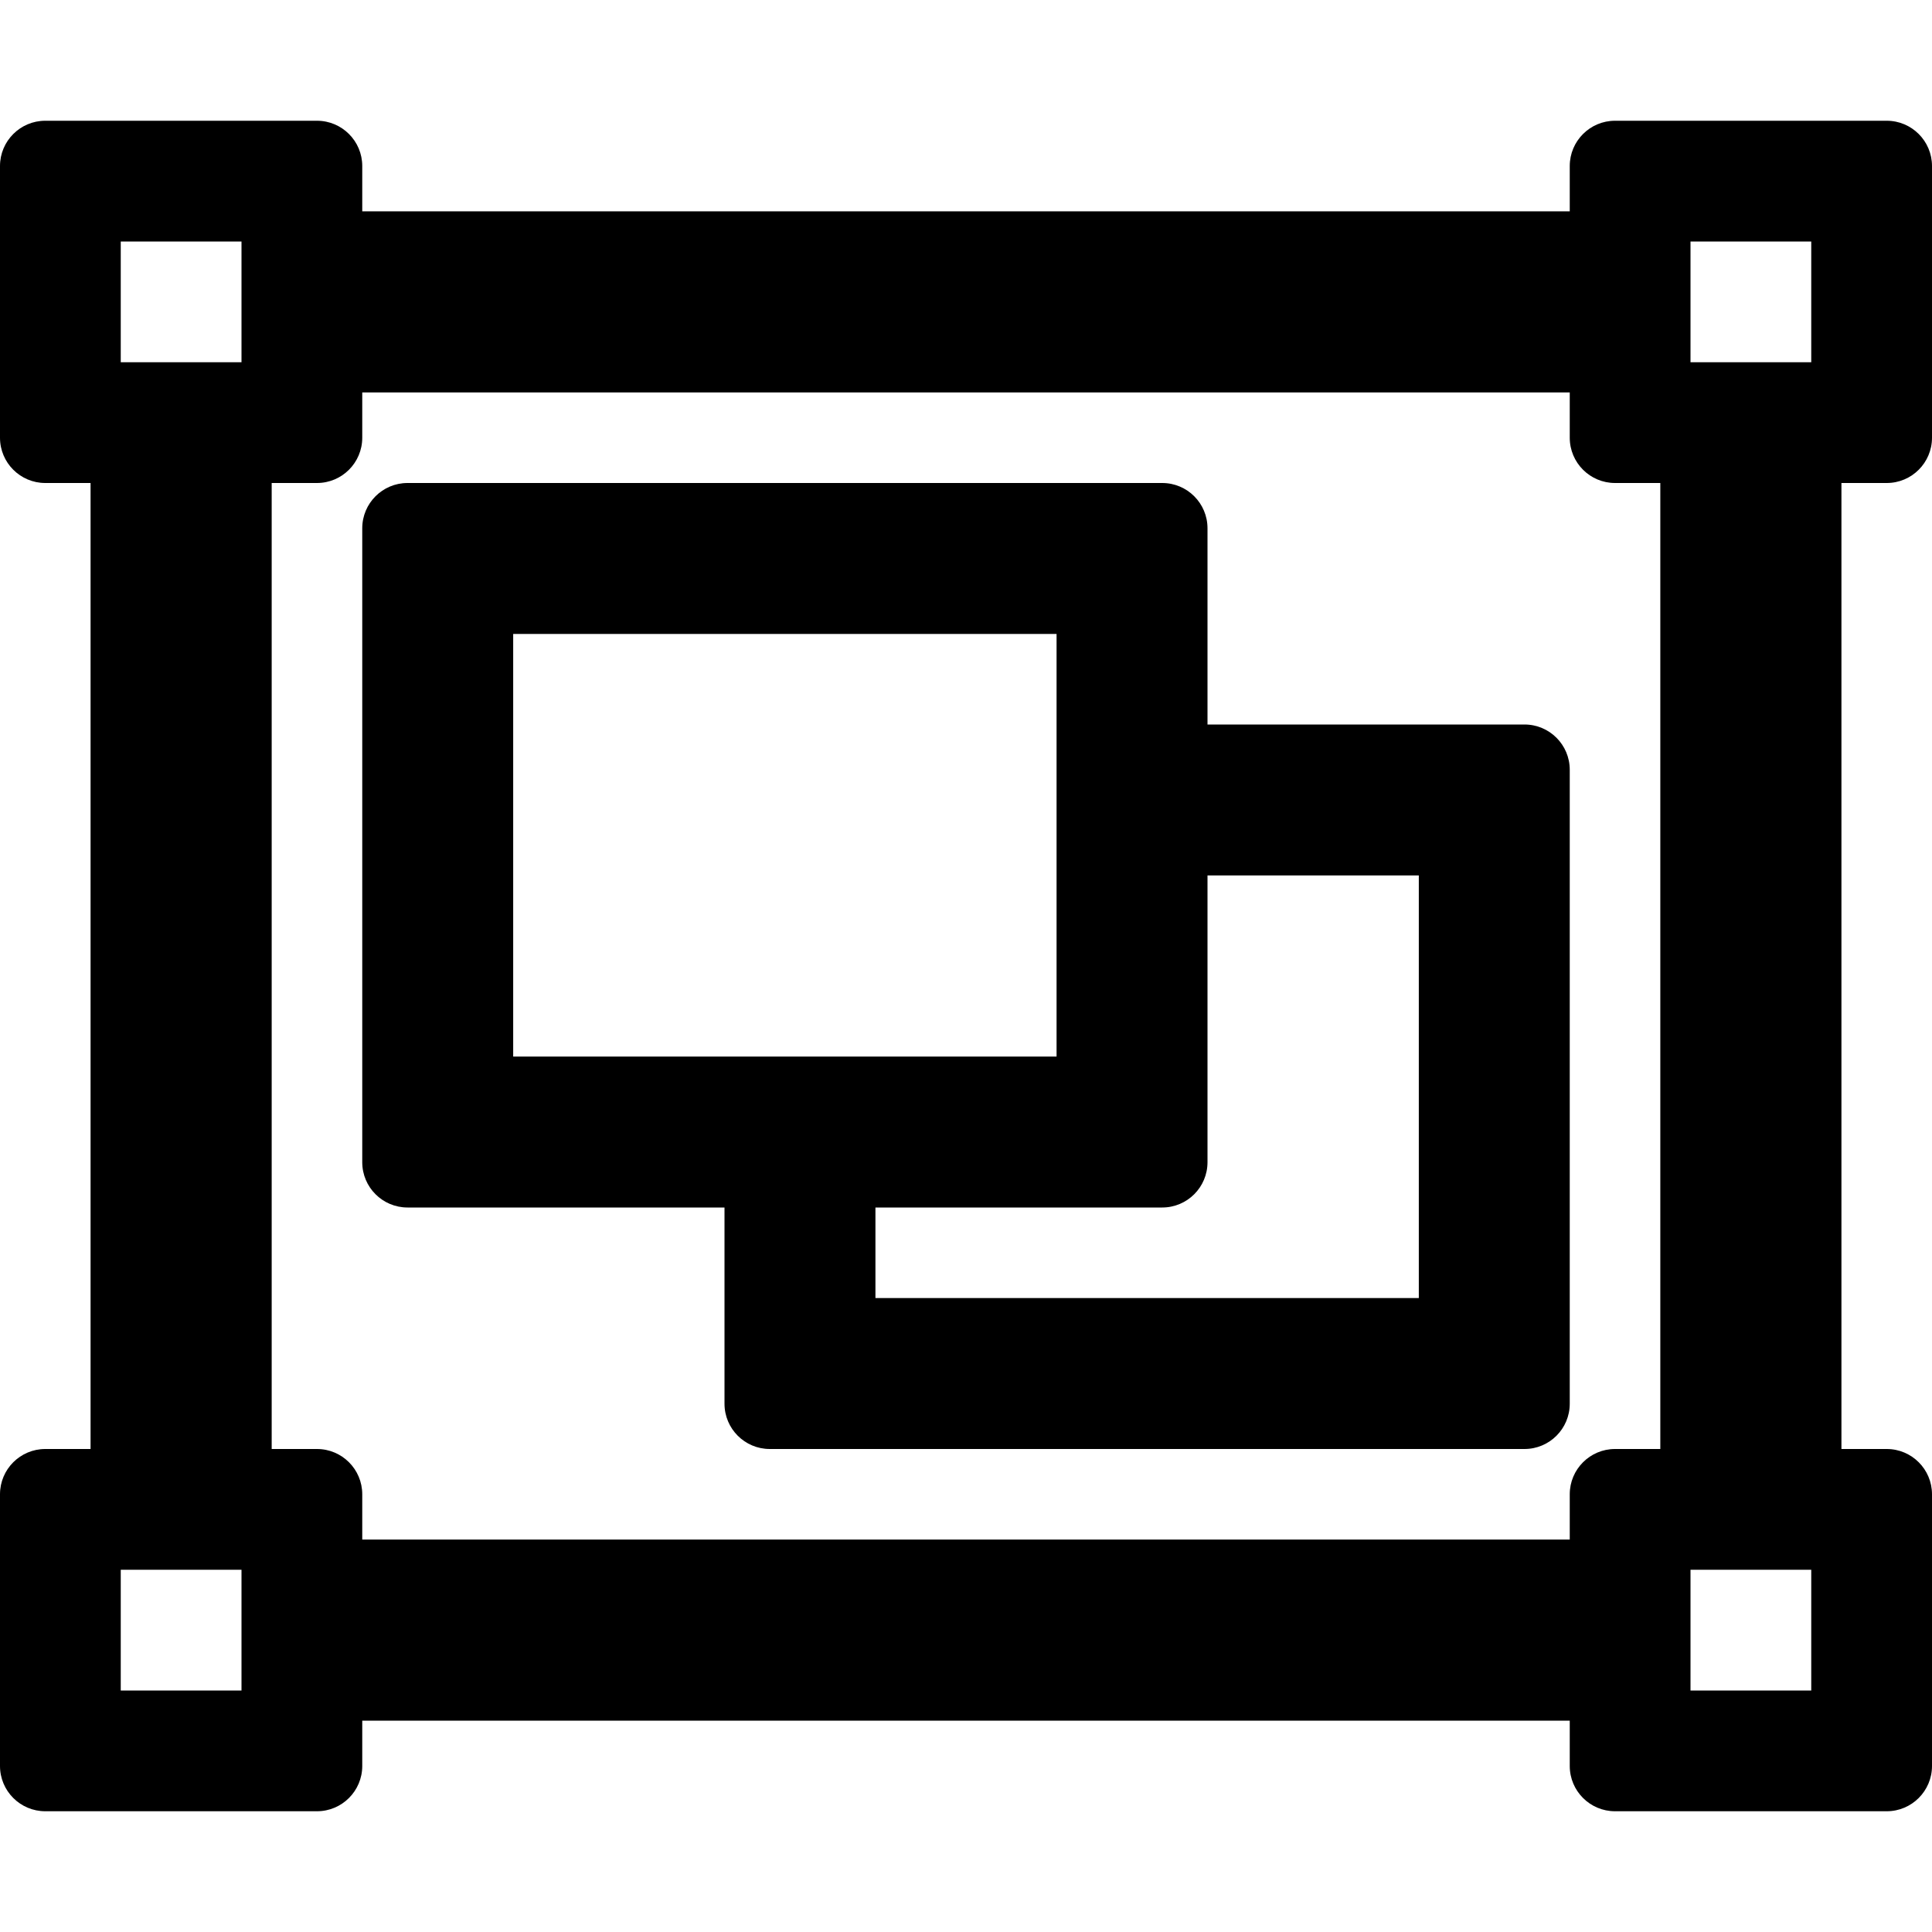
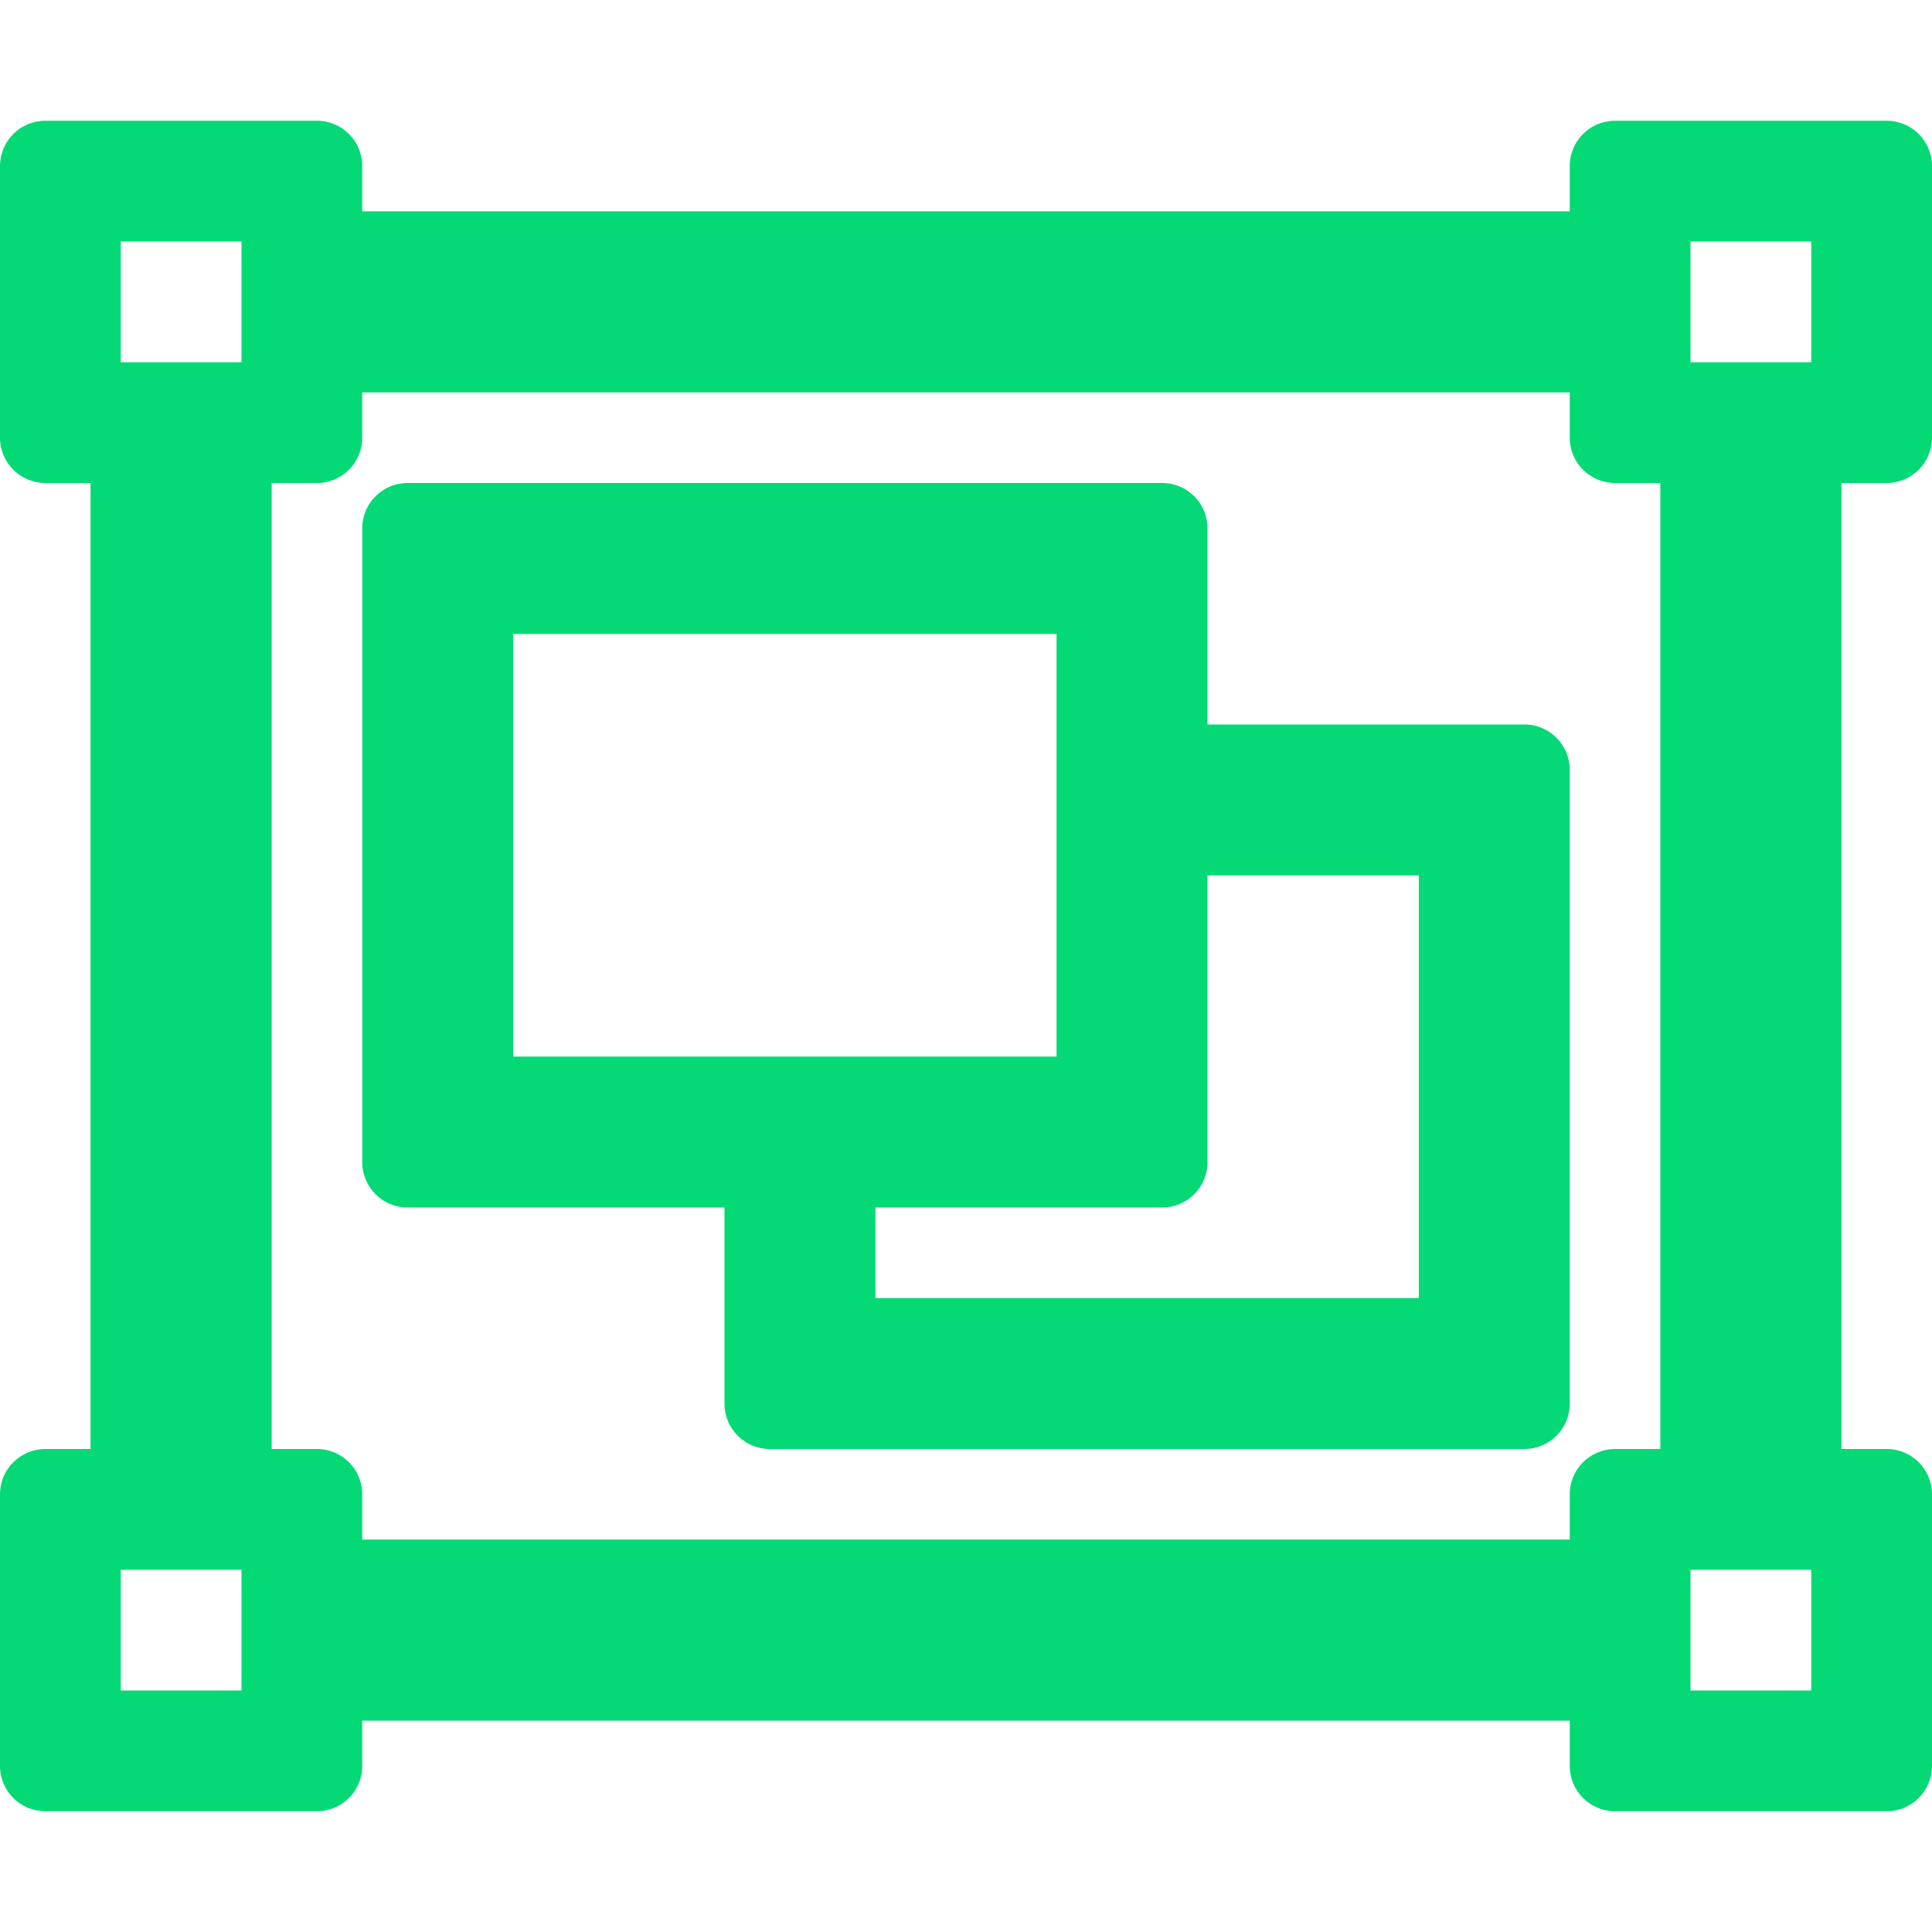
<svg xmlns="http://www.w3.org/2000/svg" aria-hidden="true" focusable="false" data-prefix="far" data-icon="object-group" class="svg-inline--fa fa-object-group fa-w-16" role="img" viewBox="0 0 512 512">
-   <path fill="currentColor" d="M500 128c6.627 0 12-5.373 12-12V44c0-6.627-5.373-12-12-12h-72c-6.627 0-12 5.373-12 12v12H96V44c0-6.627-5.373-12-12-12H12C5.373 32 0 37.373 0 44v72c0 6.627 5.373 12 12 12h12v256H12c-6.627 0-12 5.373-12 12v72c0 6.627 5.373 12 12 12h72c6.627 0 12-5.373 12-12v-12h320v12c0 6.627 5.373 12 12 12h72c6.627 0 12-5.373 12-12v-72c0-6.627-5.373-12-12-12h-12V128h12zm-52-64h32v32h-32V64zM32 64h32v32H32V64zm32 384H32v-32h32v32zm416 0h-32v-32h32v32zm-40-64h-12c-6.627 0-12 5.373-12 12v12H96v-12c0-6.627-5.373-12-12-12H72V128h12c6.627 0 12-5.373 12-12v-12h320v12c0 6.627 5.373 12 12 12h12v256zm-36-192h-84v-52c0-6.628-5.373-12-12-12H108c-6.627 0-12 5.372-12 12v168c0 6.628 5.373 12 12 12h84v52c0 6.628 5.373 12 12 12h200c6.627 0 12-5.372 12-12V204c0-6.628-5.373-12-12-12zm-268-24h144v112H136V168zm240 176H232v-24h76c6.627 0 12-5.372 12-12v-76h56v112z" />
+   <path fill="#04d976" d="M500 128c6.627 0 12-5.373 12-12V44c0-6.627-5.373-12-12-12h-72c-6.627 0-12 5.373-12 12v12H96V44c0-6.627-5.373-12-12-12H12C5.373 32 0 37.373 0 44v72c0 6.627 5.373 12 12 12h12v256H12c-6.627 0-12 5.373-12 12v72c0 6.627 5.373 12 12 12h72c6.627 0 12-5.373 12-12v-12h320v12c0 6.627 5.373 12 12 12h72c6.627 0 12-5.373 12-12v-72c0-6.627-5.373-12-12-12h-12V128h12zm-52-64h32v32h-32V64zM32 64h32v32H32V64zm32 384H32v-32h32v32zm416 0h-32v-32h32v32zm-40-64h-12c-6.627 0-12 5.373-12 12v12H96v-12c0-6.627-5.373-12-12-12H72V128h12c6.627 0 12-5.373 12-12v-12h320v12c0 6.627 5.373 12 12 12h12v256zm-36-192h-84v-52c0-6.628-5.373-12-12-12H108c-6.627 0-12 5.372-12 12v168c0 6.628 5.373 12 12 12h84v52c0 6.628 5.373 12 12 12h200c6.627 0 12-5.372 12-12V204c0-6.628-5.373-12-12-12zm-268-24h144v112H136V168zm240 176H232v-24h76c6.627 0 12-5.372 12-12v-76h56v112z" />
</svg>
